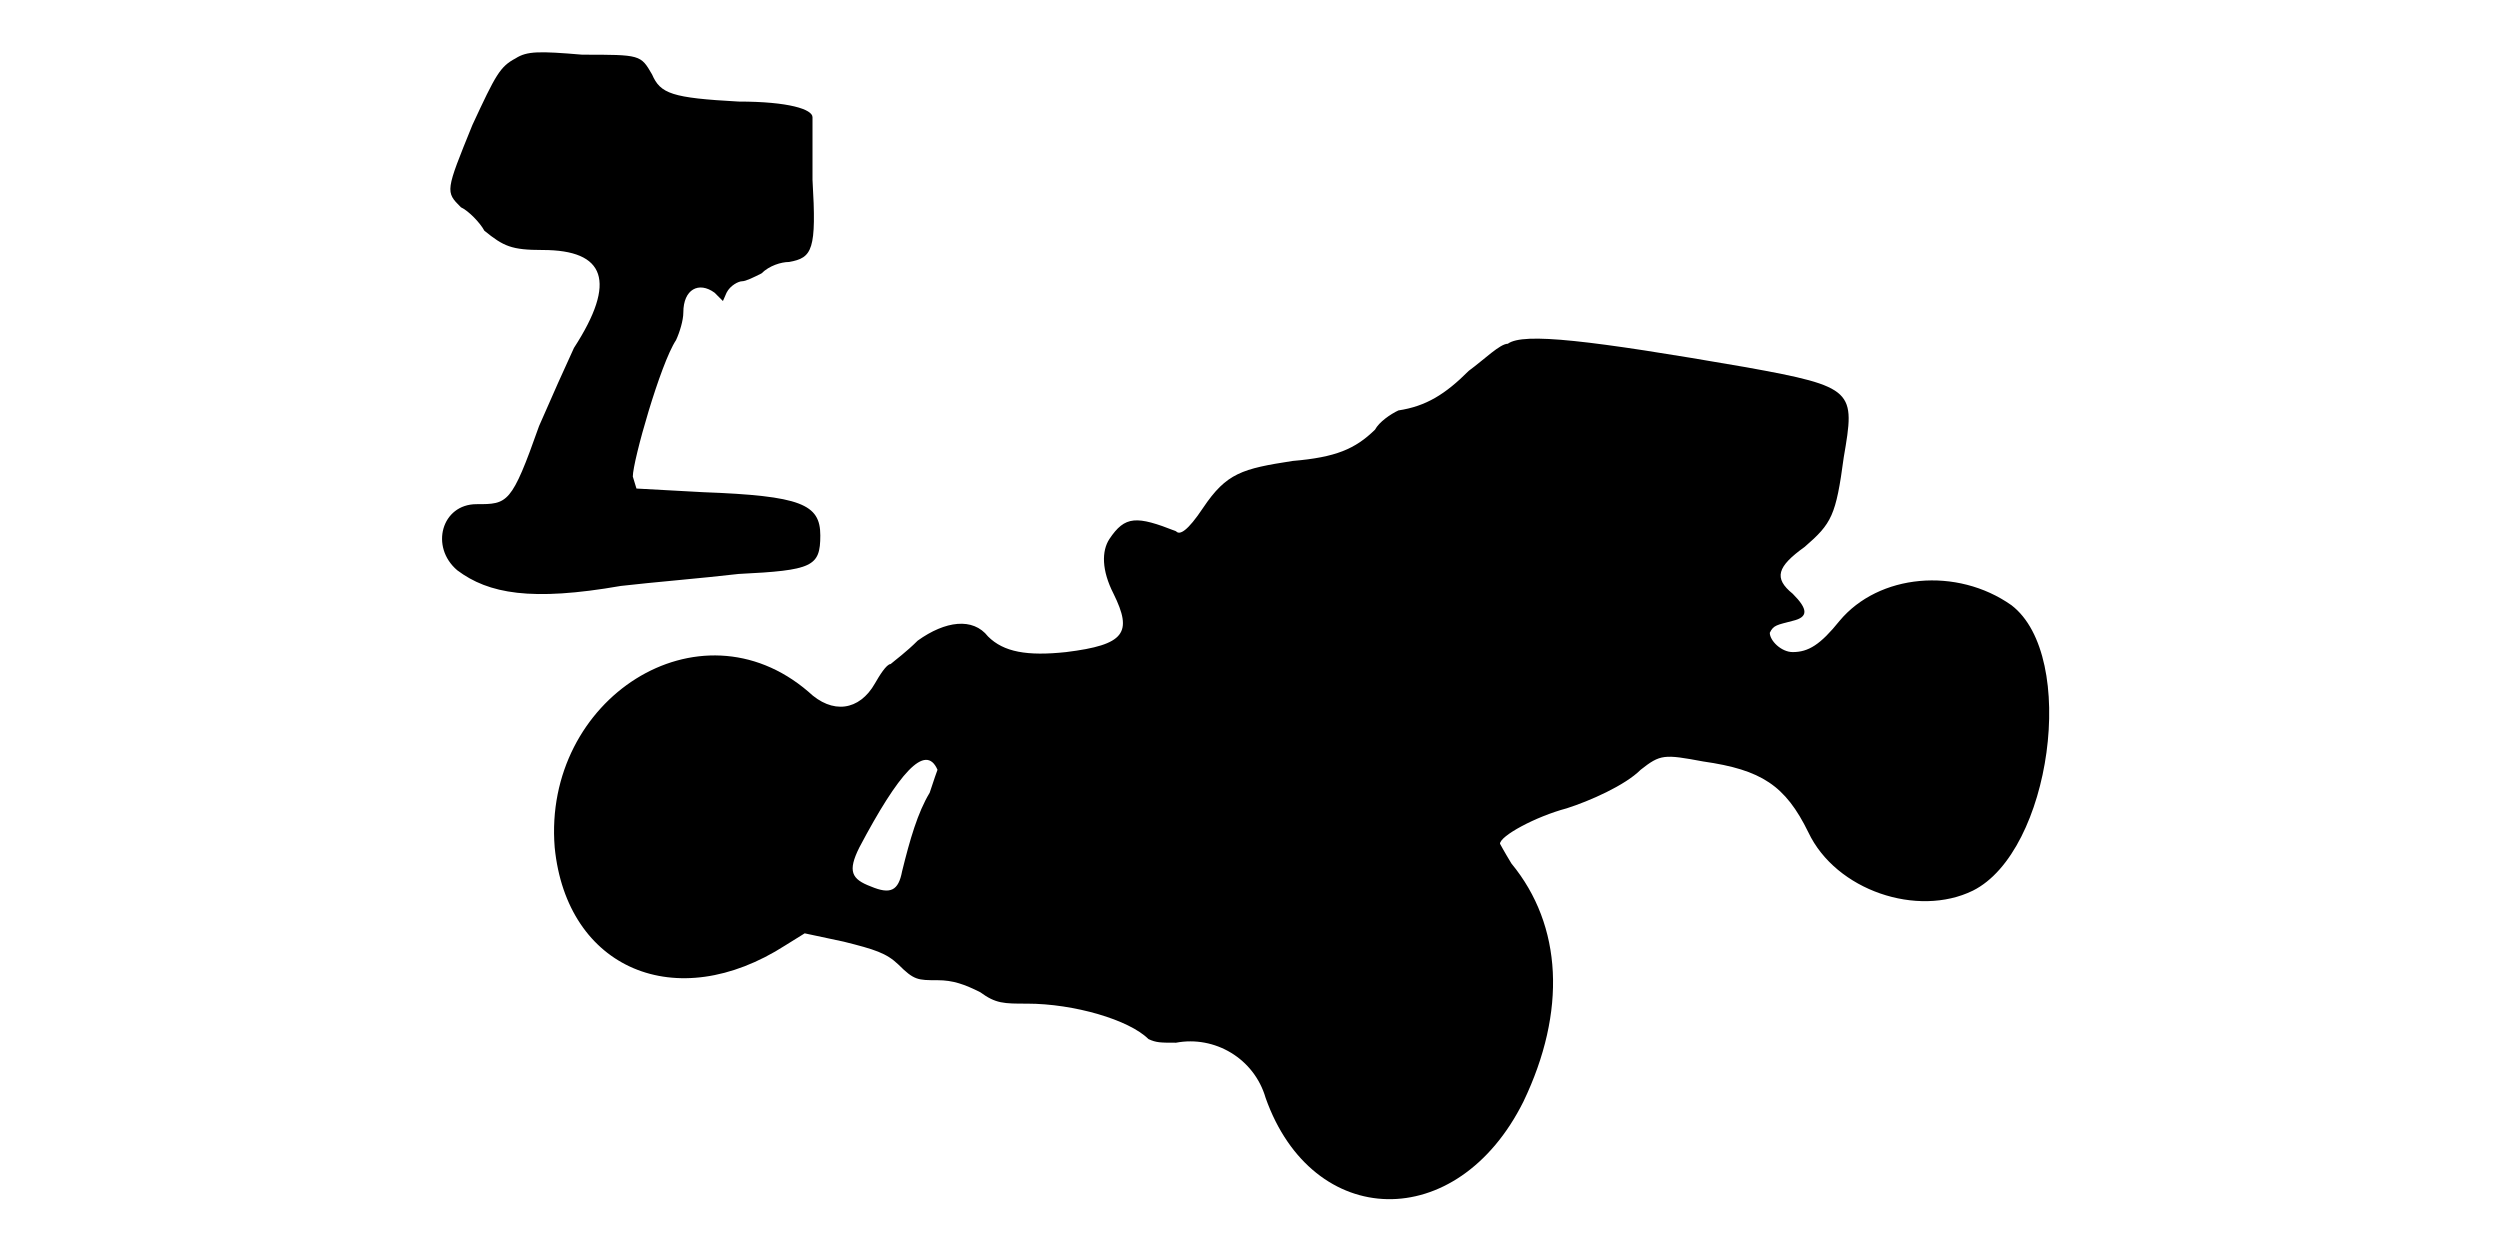
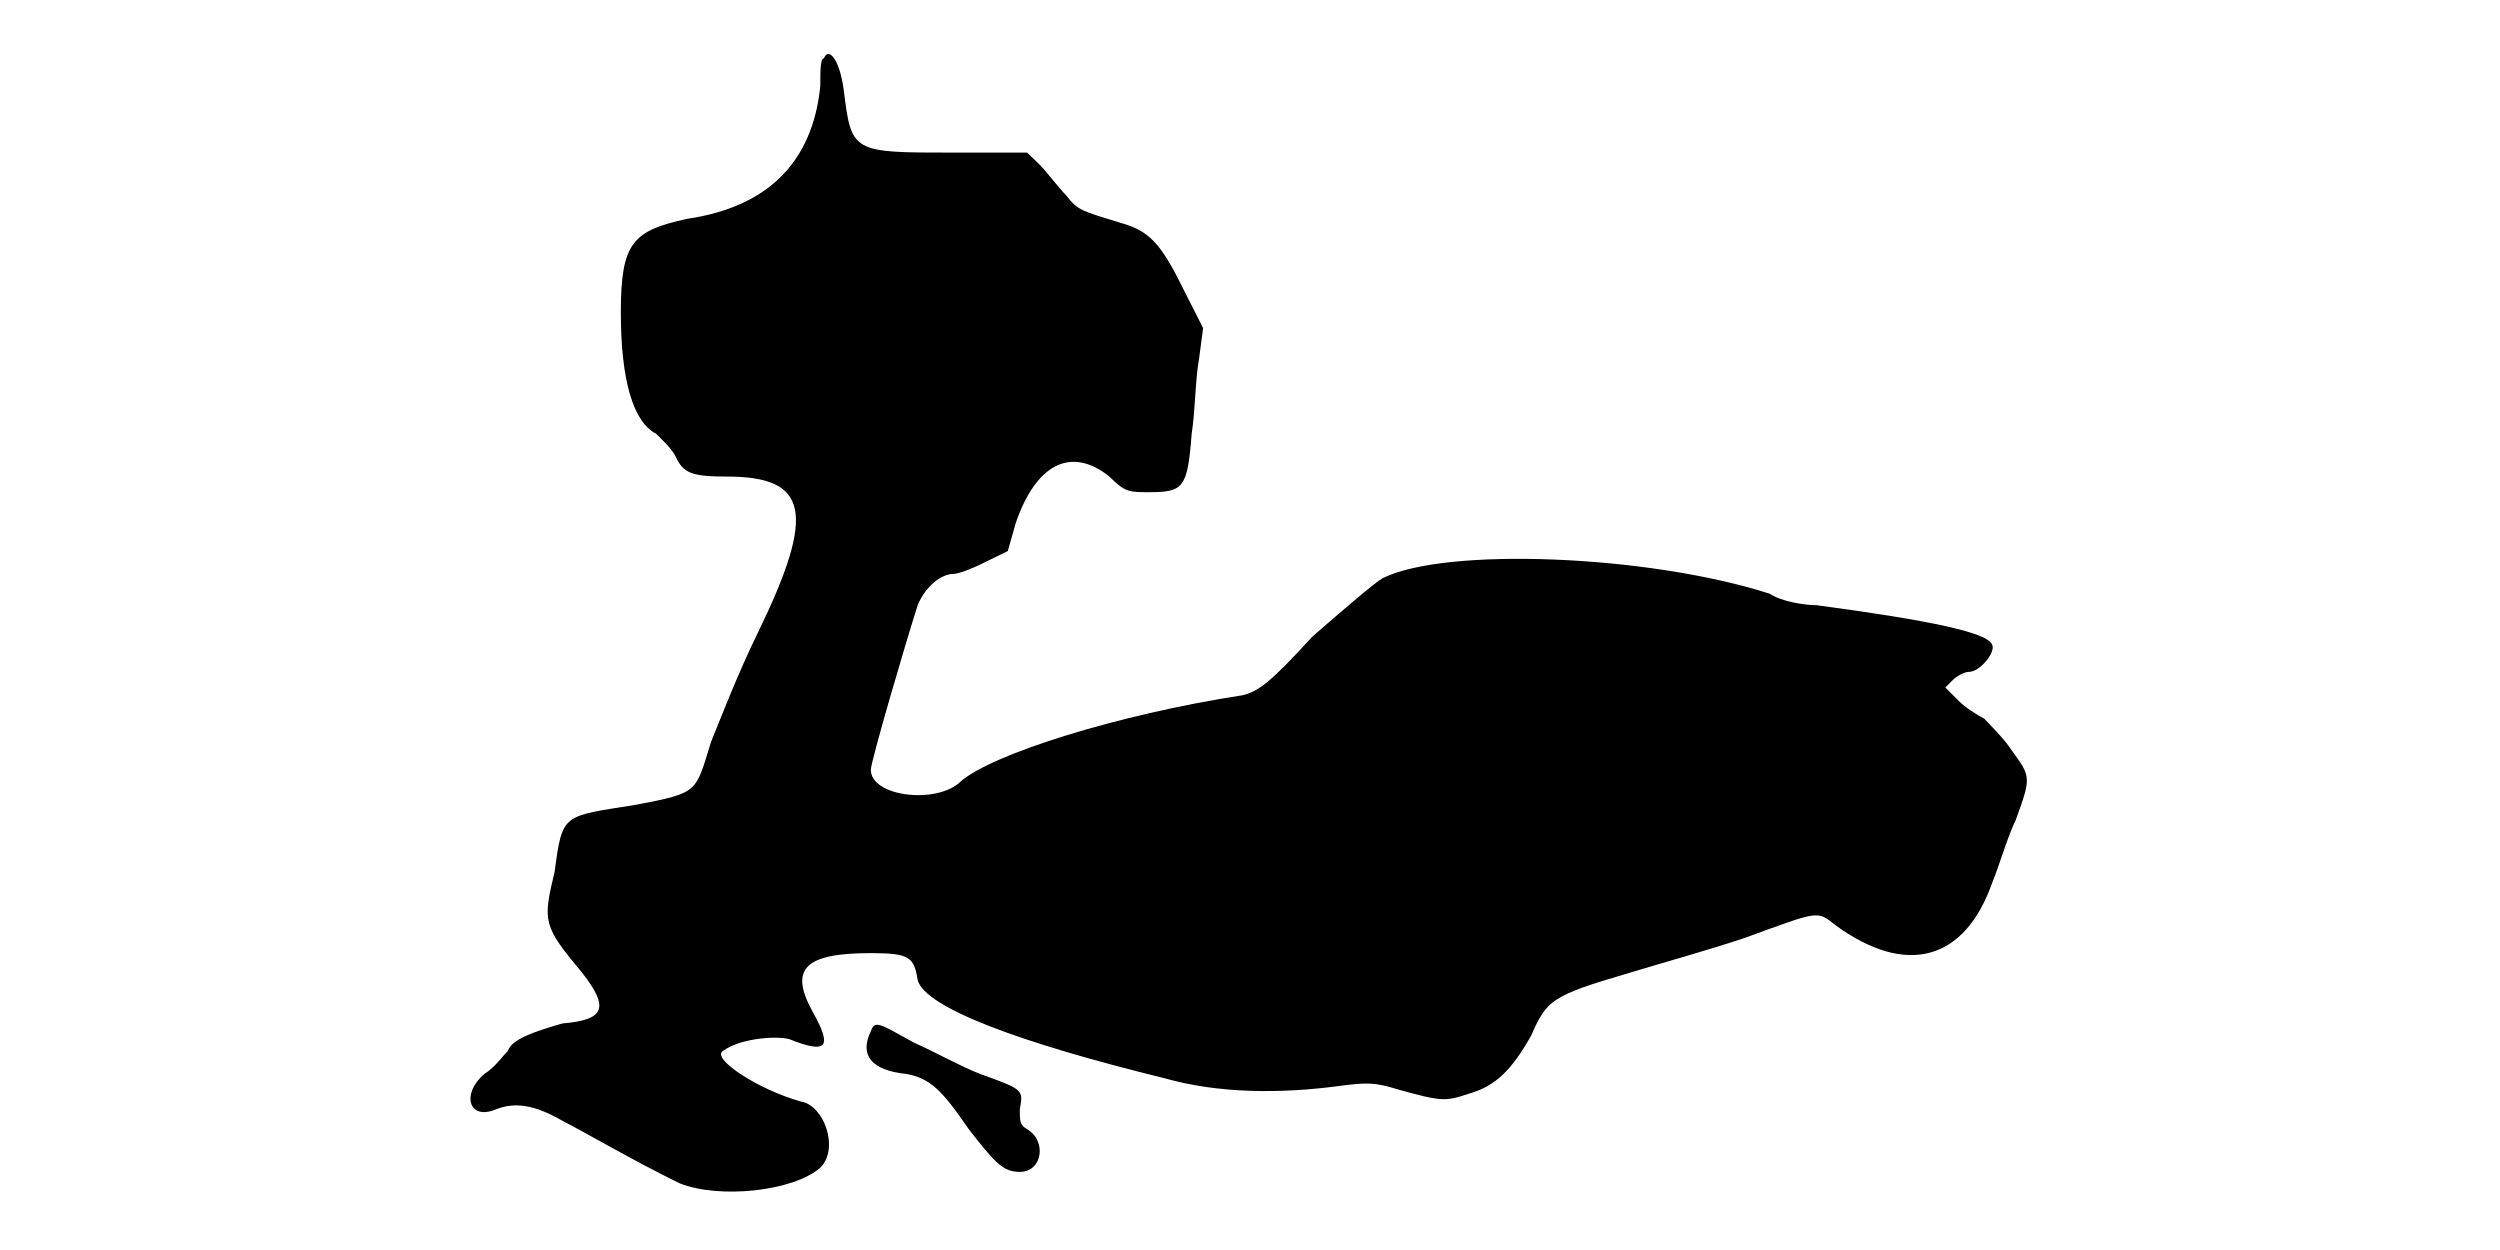
<svg xmlns="http://www.w3.org/2000/svg" viewBox="0 0 48 24">
-   <path d="M9.9 1.12c-.3.16-.38.31-.83 1.28-.52 1.28-.52 1.28-.22 1.58.15.07.37.3.45.45.37.3.52.37 1.12.37 1.2 0 1.43.6.6 1.88-.14.3-.44.97-.67 1.5-.53 1.5-.6 1.5-1.2 1.5-.67 0-.9.82-.37 1.27.6.45 1.42.6 3.14.3.6-.07 1.58-.15 2.26-.23 1.42-.07 1.57-.14 1.57-.74 0-.6-.37-.76-2.25-.83l-1.28-.07-.07-.23c0-.3.53-2.17.83-2.62.07-.15.14-.38.14-.53 0-.45.3-.6.6-.38l.16.16.07-.16c.07-.14.23-.22.3-.22.07 0 .23-.08.37-.15.15-.15.38-.22.53-.22.45-.08.53-.23.45-1.58 0-.6 0-1.13 0-1.2 0-.15-.45-.3-1.42-.3-1.28-.07-1.5-.15-1.66-.52-.22-.38-.22-.38-1.34-.38-.83-.07-1.06-.07-1.28.07zm19.05 5.48c-.15 0-.45.3-.75.52-.45.45-.82.68-1.35.76-.15.07-.37.22-.45.37-.38.37-.75.53-1.58.6-.97.15-1.27.23-1.72.9-.3.45-.45.53-.52.45-.76-.3-.98-.3-1.28.15-.15.23-.15.6.08 1.05.37.75.22.98-.91 1.12-.75.08-1.2 0-1.5-.3-.29-.37-.82-.3-1.35.08-.22.22-.44.38-.52.45-.08 0-.22.23-.3.37-.3.53-.82.6-1.28.16-2.1-1.8-5.1.14-4.87 2.99.23 2.33 2.33 3.23 4.43 1.88l.37-.23.75.16c.6.15.82.22 1.05.44.3.3.37.3.75.3.3 0 .52.08.82.23.3.22.45.22.9.22.9 0 1.96.31 2.33.68.15.07.23.07.53.07.74-.14 1.5.3 1.72 1.06.9 2.54 3.68 2.62 4.95.07.83-1.73.75-3.38-.23-4.57-.14-.23-.22-.38-.22-.38 0-.15.68-.52 1.28-.68.44-.14 1.12-.44 1.42-.74.38-.3.45-.3 1.2-.16 1.12.16 1.58.46 2.02 1.36.53 1.12 2.1 1.64 3.16 1.12 1.5-.75 2.02-4.5.74-5.48-1.05-.74-2.55-.6-3.3.3-.37.46-.6.6-.9.6-.22 0-.44-.22-.44-.37.07-.15.14-.15.44-.23.3-.07.3-.22 0-.52-.37-.3-.3-.52.23-.9.52-.45.6-.6.75-1.72.22-1.28.22-1.35-1.88-1.73-3-.52-4.27-.67-4.57-.45zm-10.95 8.18c0 0-.08.22-.15.44-.23.38-.38.9-.53 1.51-.07.37-.22.45-.6.29-.37-.14-.45-.29-.22-.75.75-1.42 1.27-2.02 1.5-1.49z" />
+   <path d="M15.82 1.12c-.07 0-.07.23-.07.53-.15 1.5-1.05 2.33-2.55 2.55-1.05.23-1.28.45-1.28 1.8 0 1.28.23 2.1.68 2.33.15.15.3.29.38.45.14.3.3.37.97.37 1.57 0 1.73.68.6 3-.37.75-.75 1.73-.9 2.1-.3.97-.23.97-1.43 1.2-1.42.23-1.42.15-1.57 1.28-.23.97-.23 1.04.53 1.95.52.67.44.9-.38.97-.52.15-.98.3-1.05.53-.08.07-.23.3-.45.44-.45.38-.3.9.22.68.38-.15.76-.08 1.28.22.45.23 1.35.76 2.25 1.2.75.3 2.17.16 2.7-.3.37-.37.07-1.2-.37-1.27-.83-.23-1.73-.83-1.5-.97.3-.23.97-.3 1.27-.23.75.3.83.15.45-.53-.45-.82-.15-1.12 1.12-1.12.75 0 .83.08.9.52.15.53 1.96 1.2 4.73 1.88 1.05.3 2.25.3 3.37.15.53-.07.68-.07 1.13.07.83.23.9.23 1.35.08.52-.15.82-.45 1.2-1.12.3-.68.38-.76 1.88-1.2.52-.16 1.57-.45 2.24-.68 1.43-.52 1.36-.52 1.73-.23 1.35.98 2.47.68 3-.82.15-.37.3-.9.45-1.2.3-.83.3-.83-.08-1.35-.14-.22-.45-.52-.52-.6-.15-.08-.38-.22-.53-.38l-.22-.22.15-.15c.07-.07.22-.15.3-.15.22 0 .52-.38.45-.52-.08-.23-1.13-.46-3.37-.76-.23 0-.68-.07-.9-.22-2.33-.75-6.23-.9-7.43-.3-.15.08-.75.6-1.35 1.12-.82.9-1.05 1.06-1.35 1.13-2.4.37-4.8 1.13-5.4 1.65-.45.45-1.73.3-1.73-.22 0-.16.68-2.48.9-3.16.15-.37.46-.6.68-.6.08 0 .3-.07.6-.22l.45-.22.15-.53c.38-1.12 1.05-1.5 1.8-.9.3.3.38.3.75.3.67 0 .75-.07.83-1.12.07-.45.07-1.05.14-1.43l.08-.6-.38-.75c-.44-.9-.67-1.12-1.2-1.27-.74-.23-.82-.23-1.05-.53-.15-.15-.37-.45-.52-.6l-.23-.22-1.42 0c-1.95 0-1.95 0-2.1-1.2-.08-.61-.3-.83-.38-.61zm.9 18.68c-.22.45 0 .75.68.82.45.08.68.3 1.2 1.06.52.67.67.82.98.82.44 0 .52-.6.14-.82-.14-.08-.14-.16-.14-.38.07-.38.07-.38-.76-.68-.37-.14-.9-.44-1.27-.6-.67-.37-.75-.44-.83-.22z" />
</svg>
